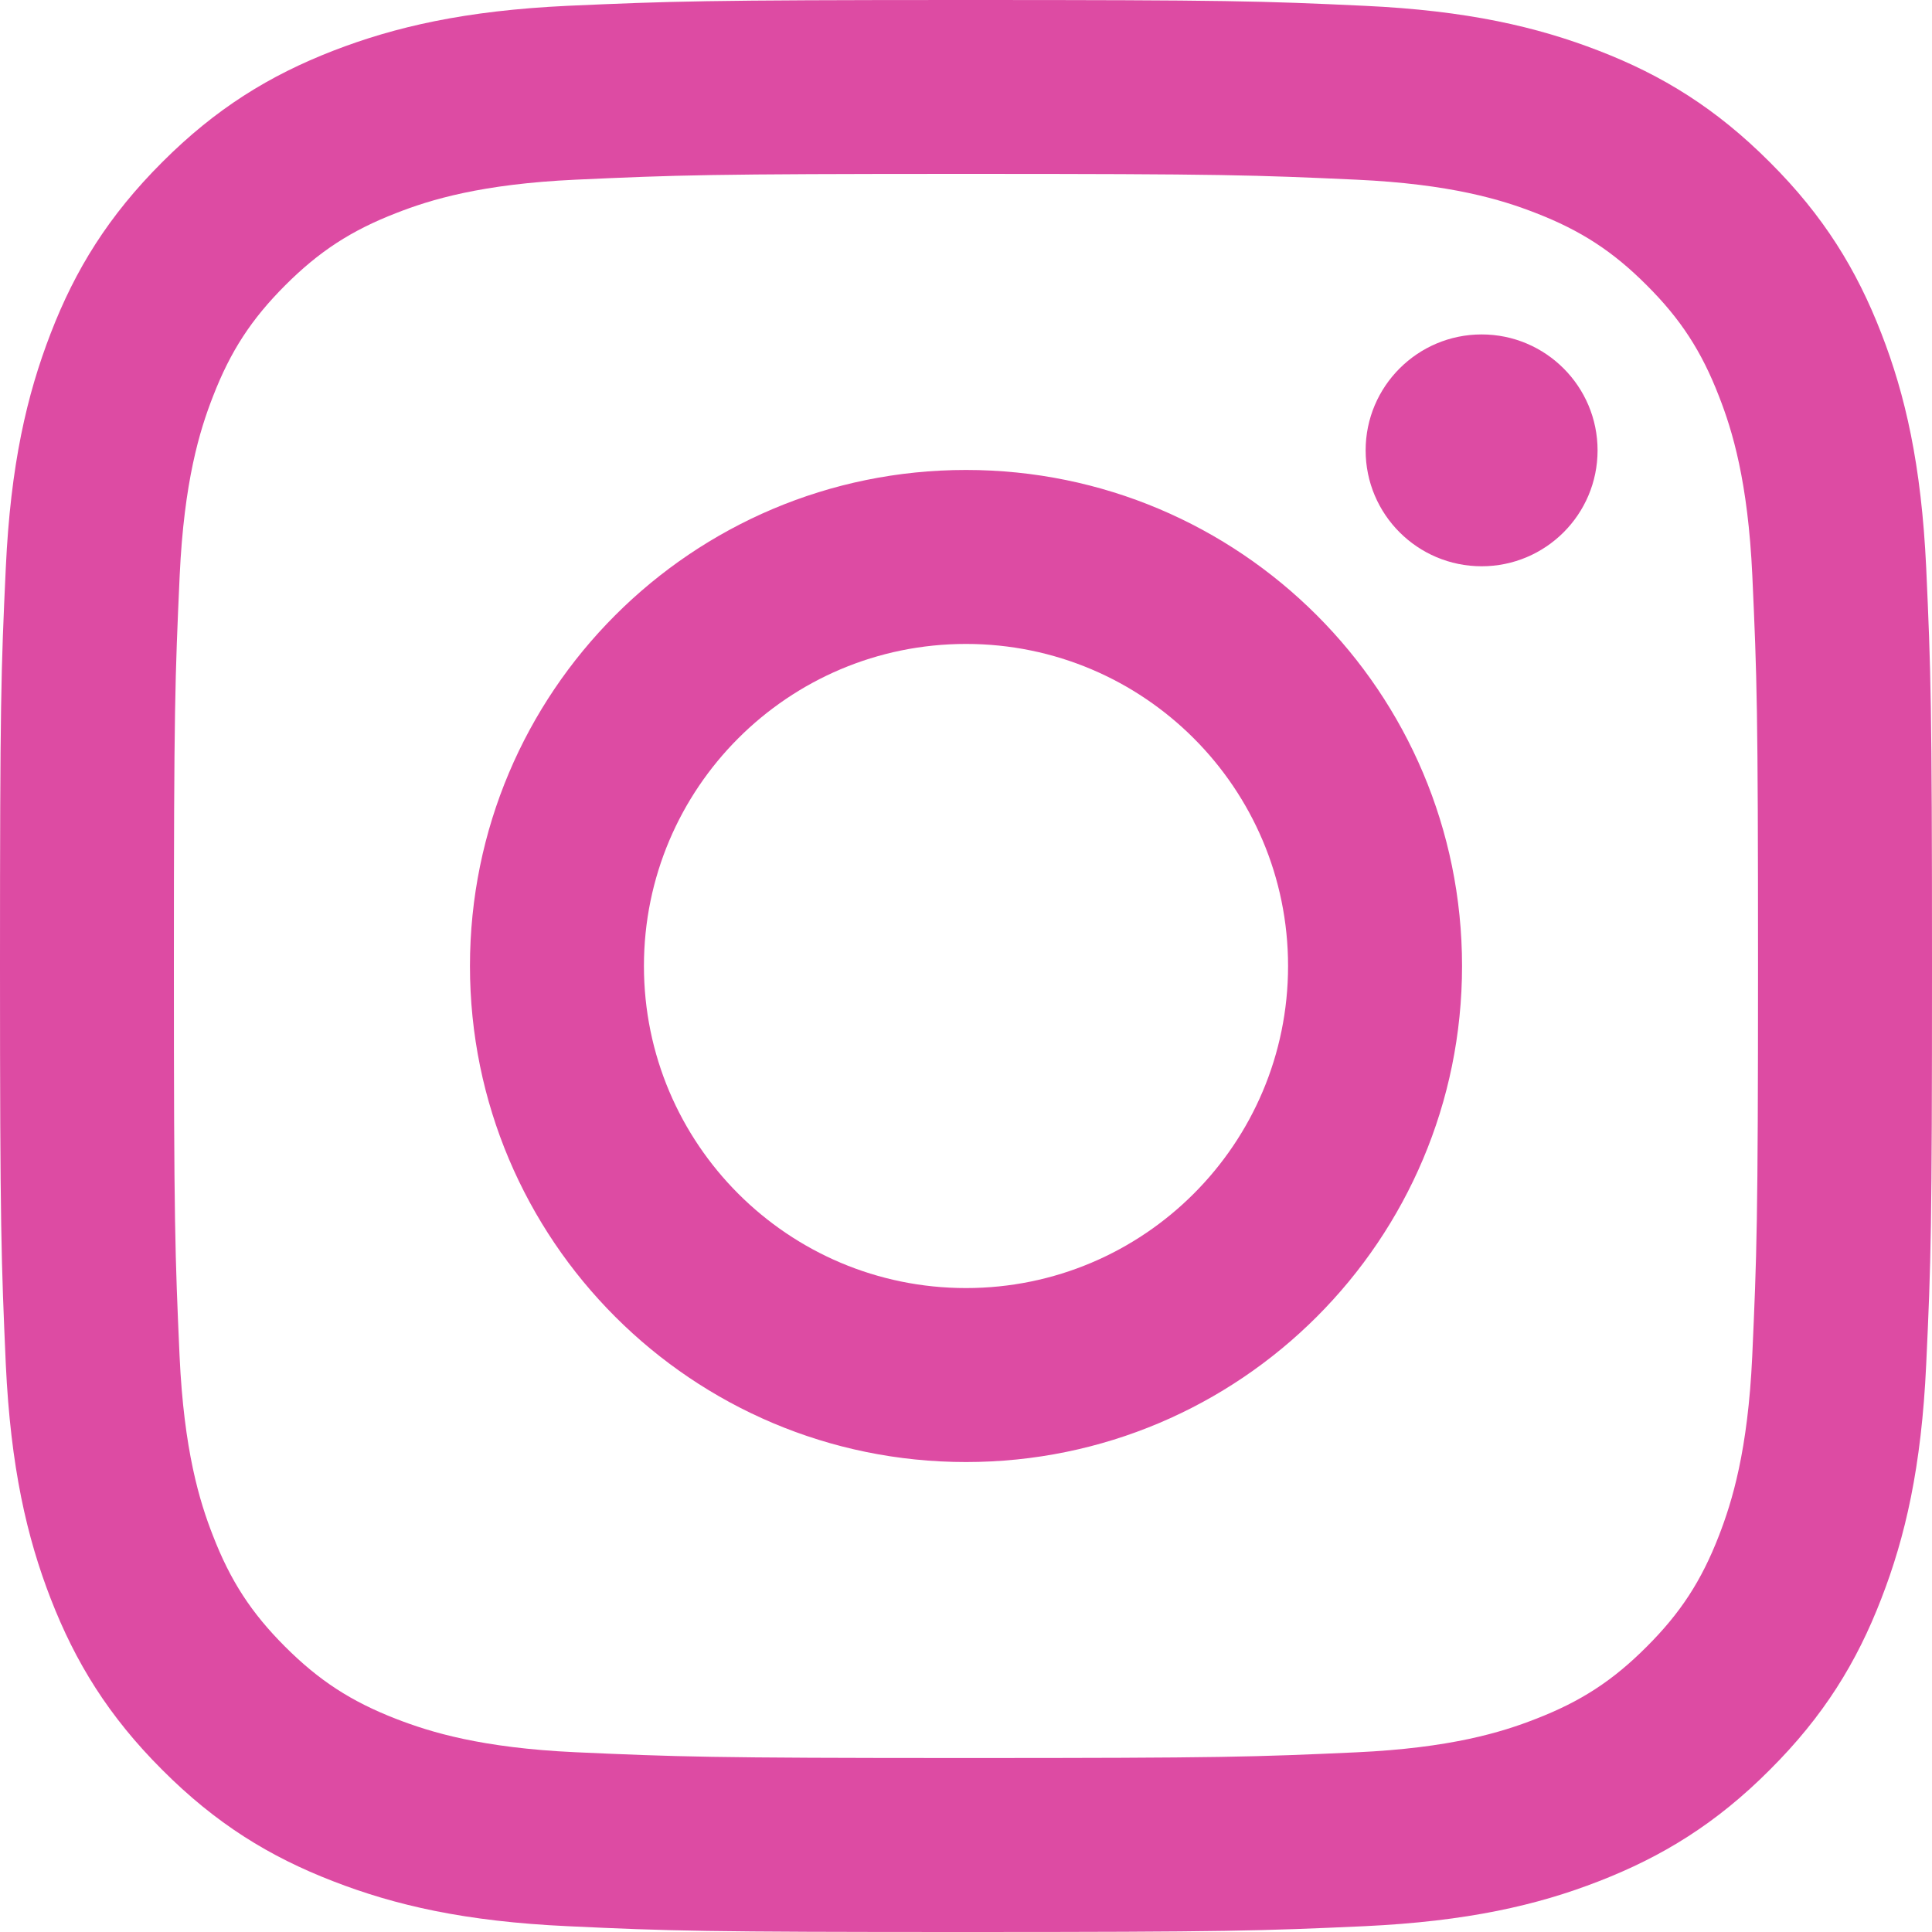
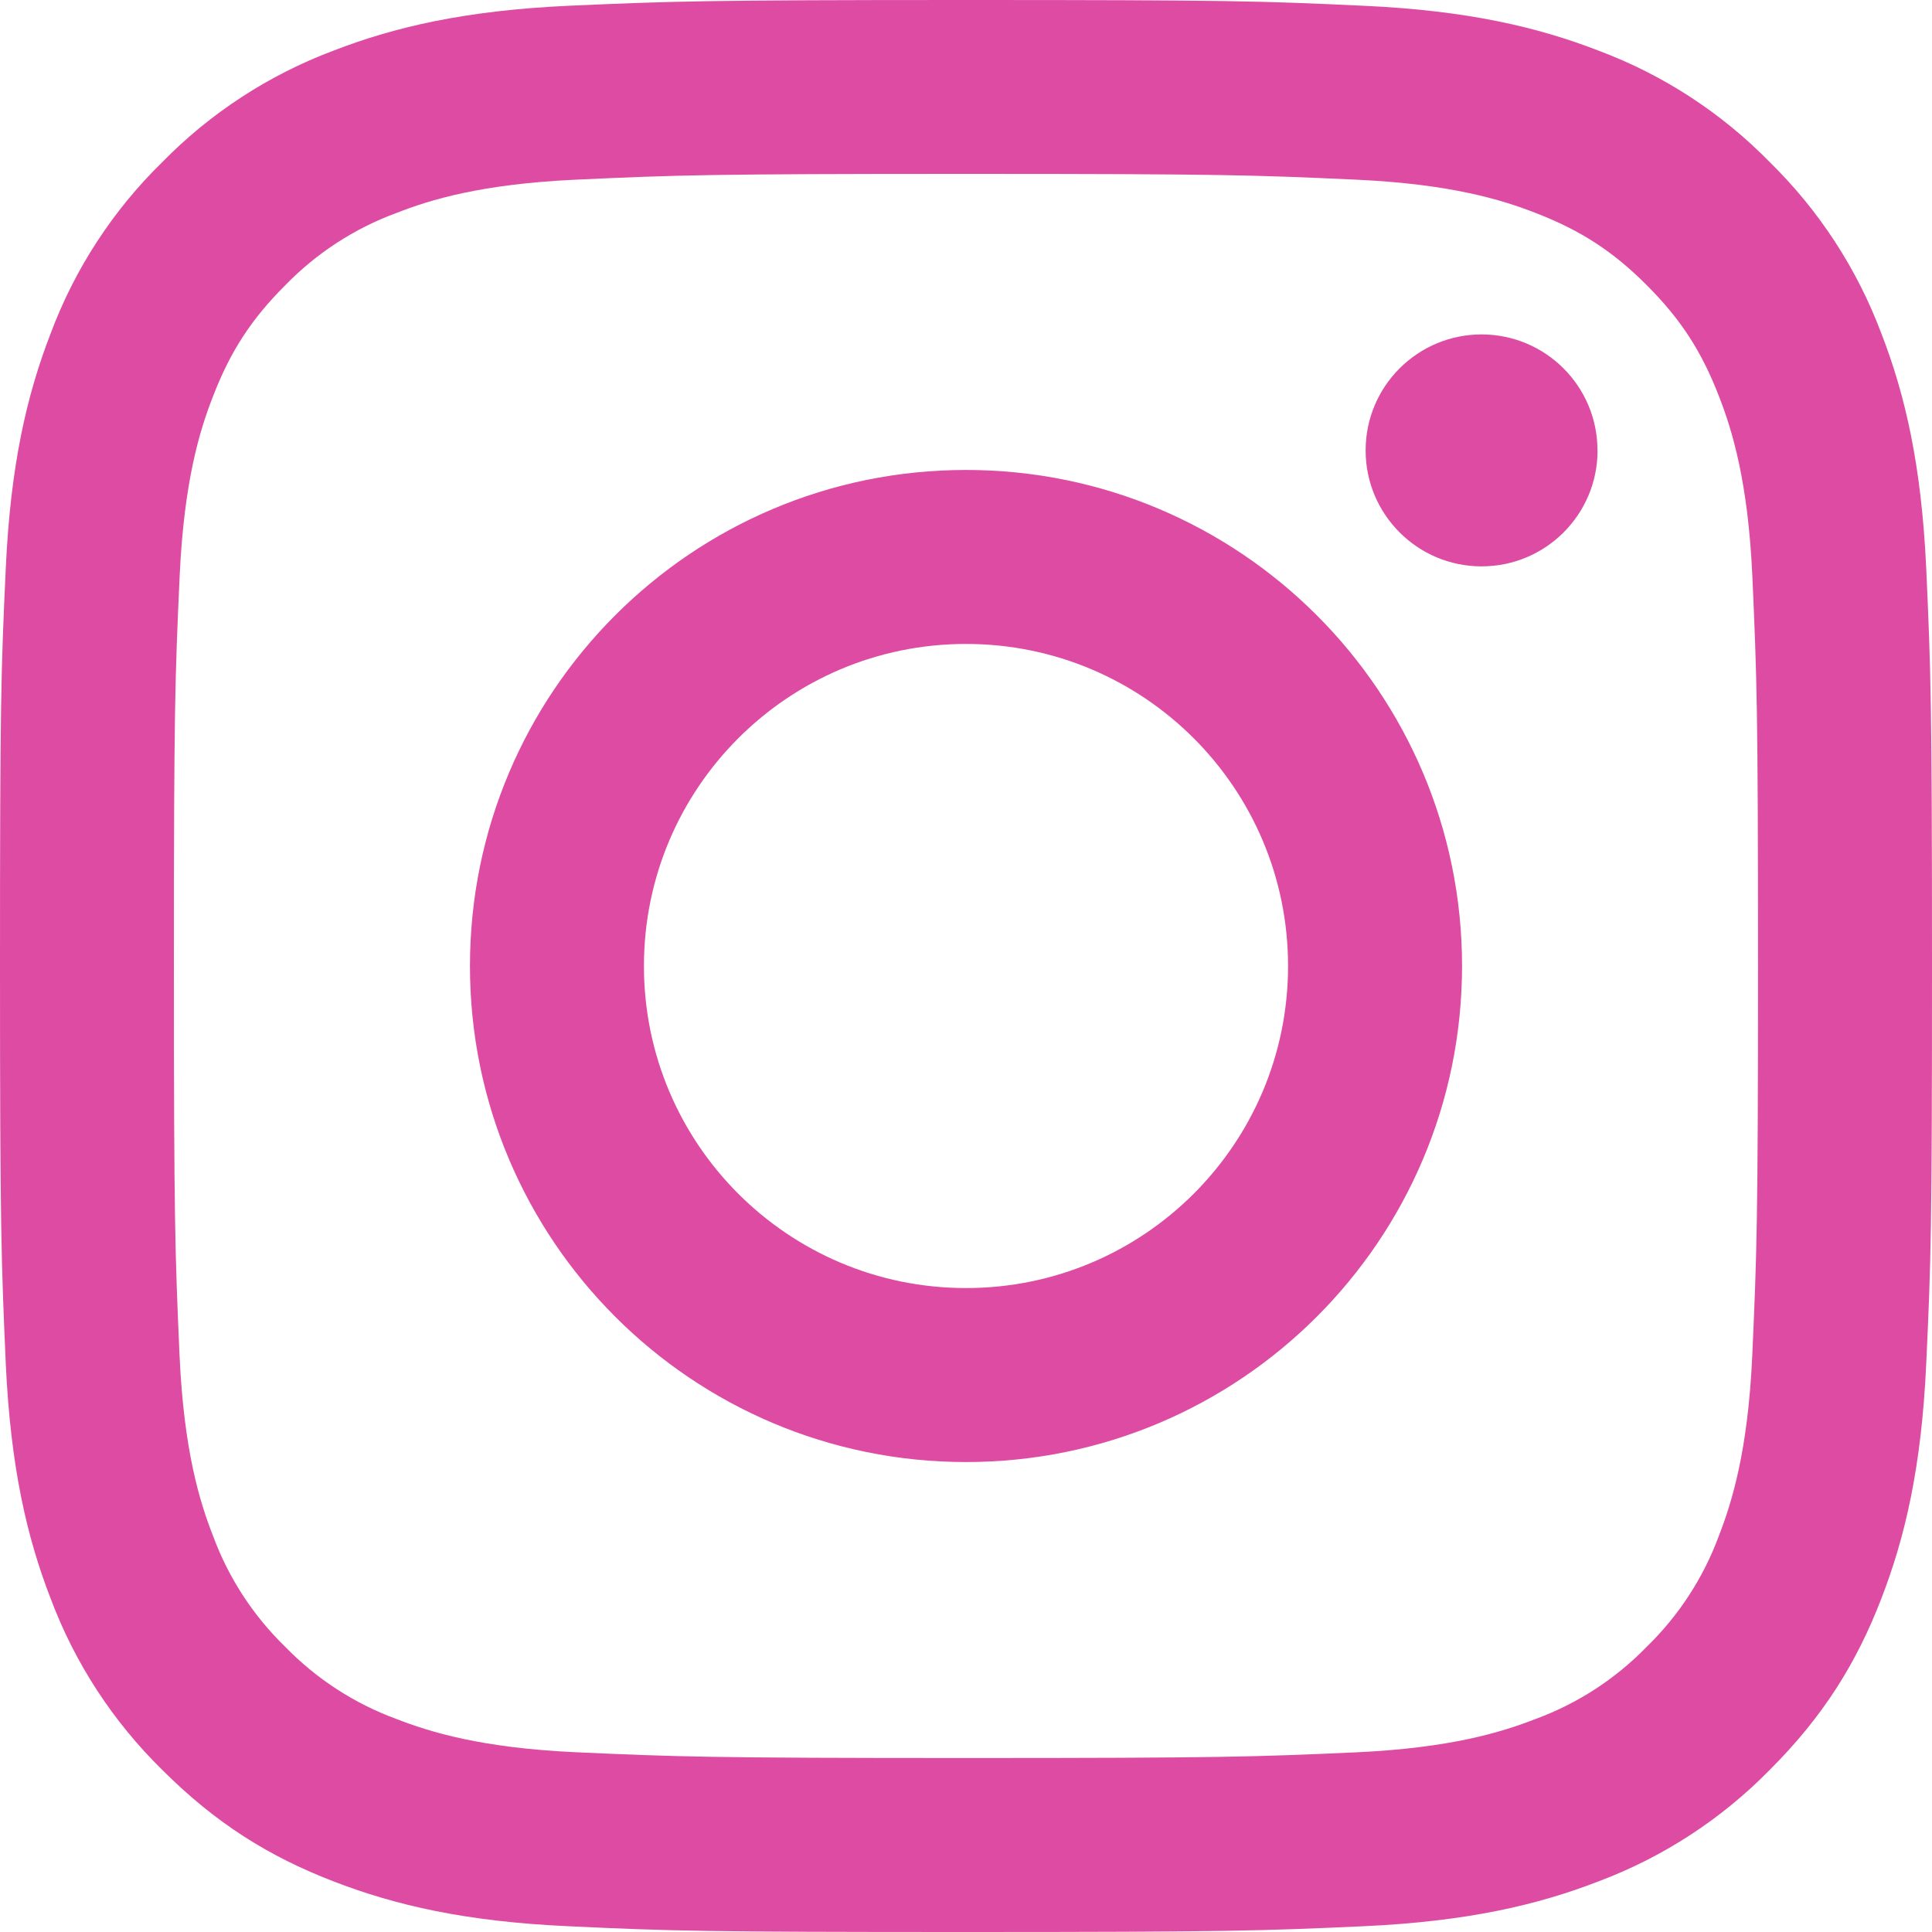
- <svg xmlns="http://www.w3.org/2000/svg" width="20px" height="20px" viewBox="0 0 20 20" version="1.1">
-   <defs />
-   <g id="Symbols" stroke="none" stroke-width="1" fill="none" fill-rule="evenodd">
-     <g id="Desktop-/-Footer" transform="translate(-1170, -149)">
-       <g id="FF_Footer">
-         <g id="Icon-/-ic-instagram" transform="translate(1168, 147)">
-           <g id="ic_instagram">
-             <polygon id="Bounds" points="0 0 24 0 24 24 0 24" />
-             <g id="instagram" transform="translate(2, 2)" fill="#DD4BA3">
-               <path d="M10,0 C7.284,0 6.944,0.013 5.878,0.06 C4.812,0.11 4.088,0.278 3.45,0.525 C2.792,0.78 2.234,1.123 1.679,1.679 C1.123,2.234 0.779,2.791 0.525,3.45 C0.278,4.088 0.109,4.812 0.06,5.878 C0.01,6.944 0,7.284 0,10 C0,12.716 0.013,13.056 0.06,14.123 C0.11,15.188 0.278,15.914 0.525,16.55 C0.78,17.207 1.123,17.766 1.679,18.321 C2.234,18.878 2.791,19.221 3.45,19.475 C4.088,19.723 4.812,19.891 5.878,19.94 C6.944,19.99 7.284,20 10,20 C12.716,20 13.056,19.988 14.123,19.94 C15.188,19.89 15.914,19.723 16.55,19.475 C17.207,19.22 17.766,18.878 18.321,18.321 C18.878,17.766 19.221,17.209 19.475,16.55 C19.723,15.912 19.891,15.188 19.94,14.123 C19.99,13.056 20,12.716 20,10 C20,7.284 19.988,6.944 19.94,5.878 C19.89,4.812 19.723,4.086 19.475,3.45 C19.22,2.792 18.878,2.234 18.321,1.679 C17.766,1.123 17.209,0.779 16.55,0.525 C15.912,0.278 15.188,0.109 14.123,0.06 C13.056,0.01 12.716,0 10,0 Z M10,1.8 C12.67,1.8 12.988,1.812 14.041,1.86 C15.016,1.905 15.545,2.067 15.898,2.205 C16.365,2.386 16.698,2.603 17.047,2.953 C17.398,3.303 17.614,3.635 17.795,4.103 C17.933,4.455 18.095,4.984 18.14,5.959 C18.188,7.014 18.199,7.33 18.199,10 C18.199,12.67 18.186,12.988 18.139,14.041 C18.094,15.016 17.931,15.545 17.794,15.898 C17.613,16.365 17.396,16.698 17.046,17.047 C16.696,17.398 16.364,17.614 15.896,17.795 C15.544,17.933 15.015,18.095 14.04,18.14 C12.985,18.188 12.669,18.199 9.999,18.199 C7.329,18.199 7.011,18.186 5.957,18.139 C4.982,18.094 4.454,17.931 4.101,17.794 C3.634,17.613 3.301,17.396 2.951,17.046 C2.601,16.696 2.385,16.364 2.204,15.896 C2.066,15.544 1.904,15.015 1.859,14.04 C1.812,12.988 1.8,12.67 1.8,10 C1.8,7.33 1.812,7.013 1.86,5.959 C1.905,4.984 2.067,4.455 2.205,4.103 C2.386,3.635 2.603,3.303 2.953,2.953 C3.303,2.603 3.635,2.386 4.103,2.205 C4.455,2.067 4.984,1.905 5.959,1.86 C7.013,1.812 7.33,1.8 10,1.8 Z M10,4.865 C7.162,4.865 4.865,7.165 4.865,10 C4.865,12.838 7.165,15.135 10,15.135 C12.838,15.135 15.135,12.835 15.135,10 C15.135,7.162 12.835,4.865 10,4.865 L10,4.865 Z M10,13.334 C8.159,13.334 6.666,11.841 6.666,10 C6.666,8.159 8.159,6.666 10,6.666 C11.841,6.666 13.334,8.159 13.334,10 C13.334,11.841 11.841,13.334 10,13.334 Z M16.538,4.662 C16.538,5.325 16,5.862 15.338,5.862 C14.675,5.862 14.137,5.325 14.137,4.662 C14.137,4 14.675,3.462 15.338,3.462 C16,3.462 16.538,4 16.538,4.662 Z" id="Shape" />
-             </g>
-           </g>
-         </g>
-       </g>
-     </g>
+ <svg xmlns="http://www.w3.org/2000/svg" width="20" height="20">
+   <g fill="none" fill-rule="evenodd">
+     <path d="M-2-2h24v24H-2z" />
+     <path d="M10 0C7.284 0 6.944.013 5.878.06 4.812.11 4.088.278 3.45.525a4.884 4.884 0 00-1.771 1.154A4.858 4.858 0 00.525 3.45C.278 4.088.109 4.812.06 5.878.01 6.944 0 7.284 0 10s.013 3.056.06 4.123c.05 1.065.218 1.79.465 2.427a4.884 4.884 0 001.154 1.771c.555.556 1.112.9 1.771 1.154.638.247 1.362.416 2.428.465 1.066.05 1.406.06 4.122.06s3.056-.012 4.123-.06c1.065-.05 1.79-.218 2.427-.465a4.884 4.884 0 001.771-1.154c.556-.555.9-1.112 1.154-1.771.247-.638.416-1.363.465-2.428.05-1.066.06-1.406.06-4.122s-.012-3.056-.06-4.122c-.05-1.066-.218-1.792-.465-2.428a4.884 4.884 0 00-1.154-1.771A4.858 4.858 0 0016.55.525C15.912.278 15.187.109 14.122.06 13.056.01 12.716 0 10 0zm0 1.8c2.67 0 2.988.012 4.041.06.975.045 1.504.207 1.857.345.467.181.8.397 1.15.748.35.35.566.682.747 1.15.137.352.3.88.345 1.856.047 1.055.059 1.371.059 4.041 0 2.67-.013 2.988-.06 4.041-.045.975-.208 1.504-.345 1.857a3.09 3.09 0 01-.748 1.15 3.09 3.09 0 01-1.15.747c-.352.137-.881.3-1.856.345-1.055.047-1.371.059-4.041.059-2.67 0-2.988-.013-4.042-.06-.974-.045-1.503-.208-1.856-.345a3.09 3.09 0 01-1.15-.748 3.09 3.09 0 01-.747-1.15c-.138-.352-.3-.881-.345-1.856C1.813 12.988 1.8 12.67 1.8 10s.012-2.987.06-4.041c.045-.975.207-1.504.345-1.856.181-.468.397-.8.748-1.15a3.09 3.09 0 011.15-.748c.352-.138.88-.3 1.856-.345C7.013 1.812 7.33 1.8 10 1.8zm0 3.065a5.135 5.135 0 100 10.27 5.135 5.135 0 000-10.27zm0 8.469a3.334 3.334 0 110-6.668 3.334 3.334 0 010 6.668zm6.538-8.671a1.2 1.2 0 11-2.401-.001 1.2 1.2 0 012.4 0z" fill="#DD4BA3" />
  </g>
</svg>
